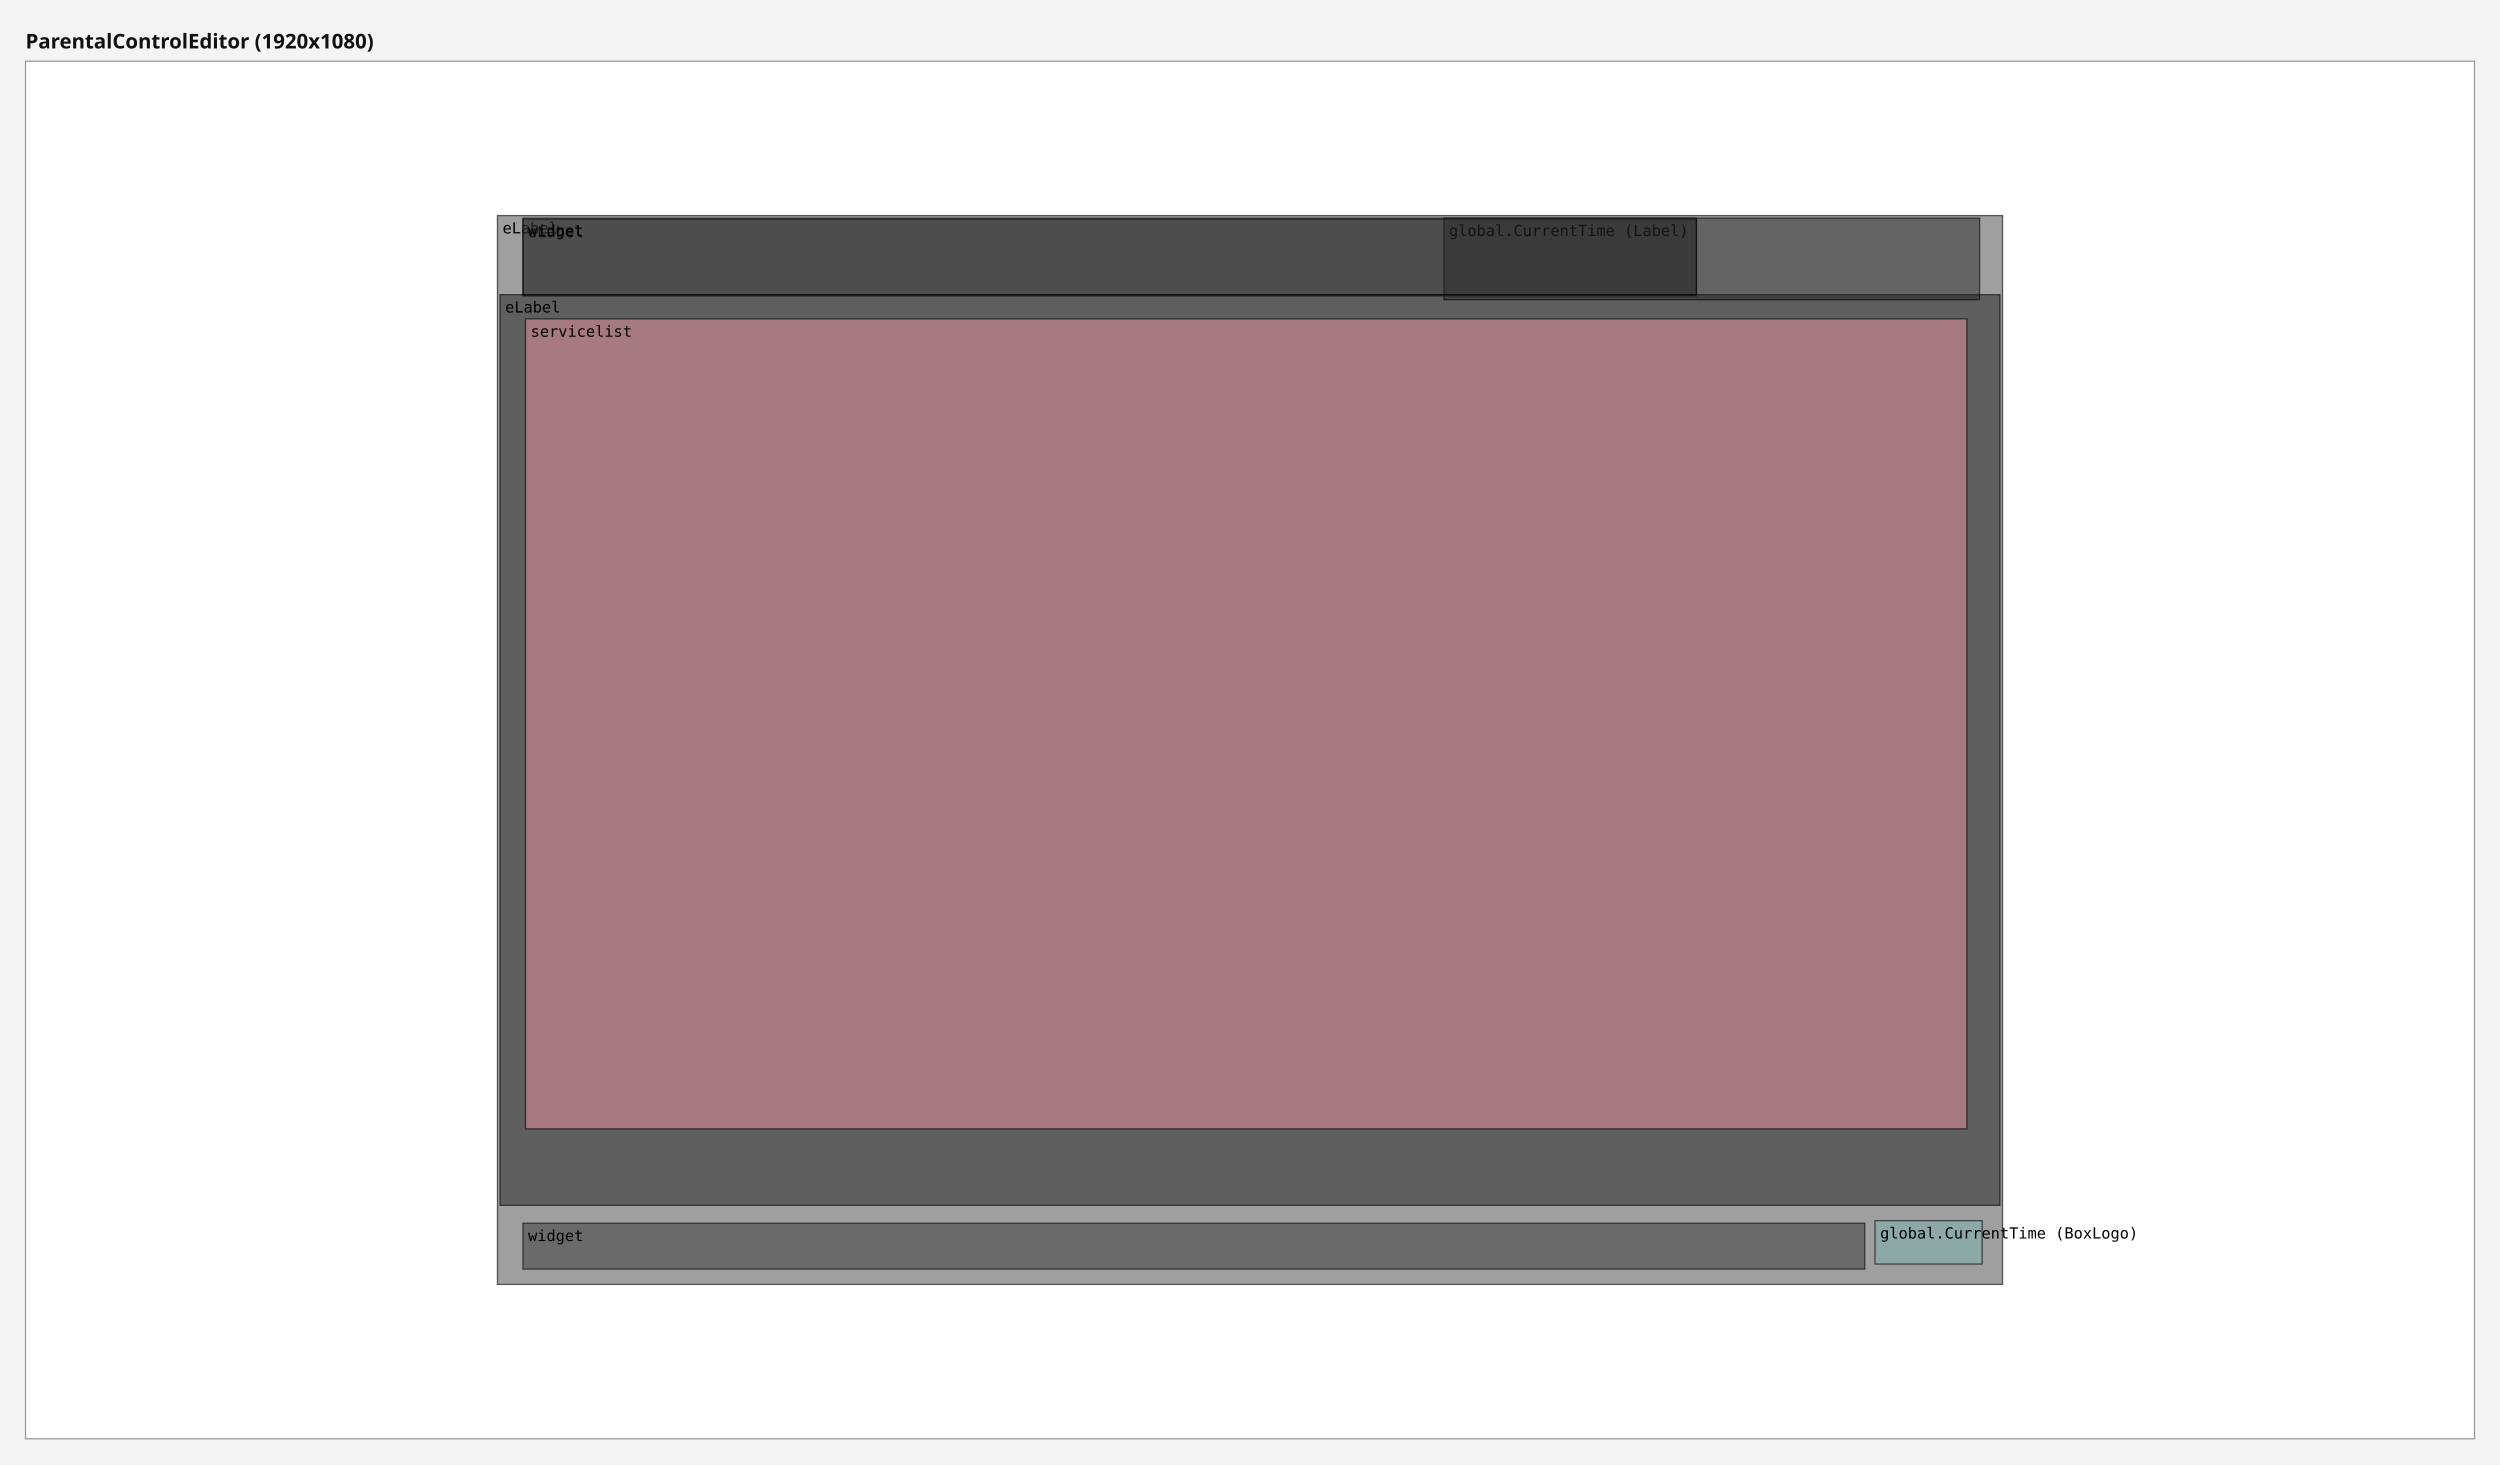
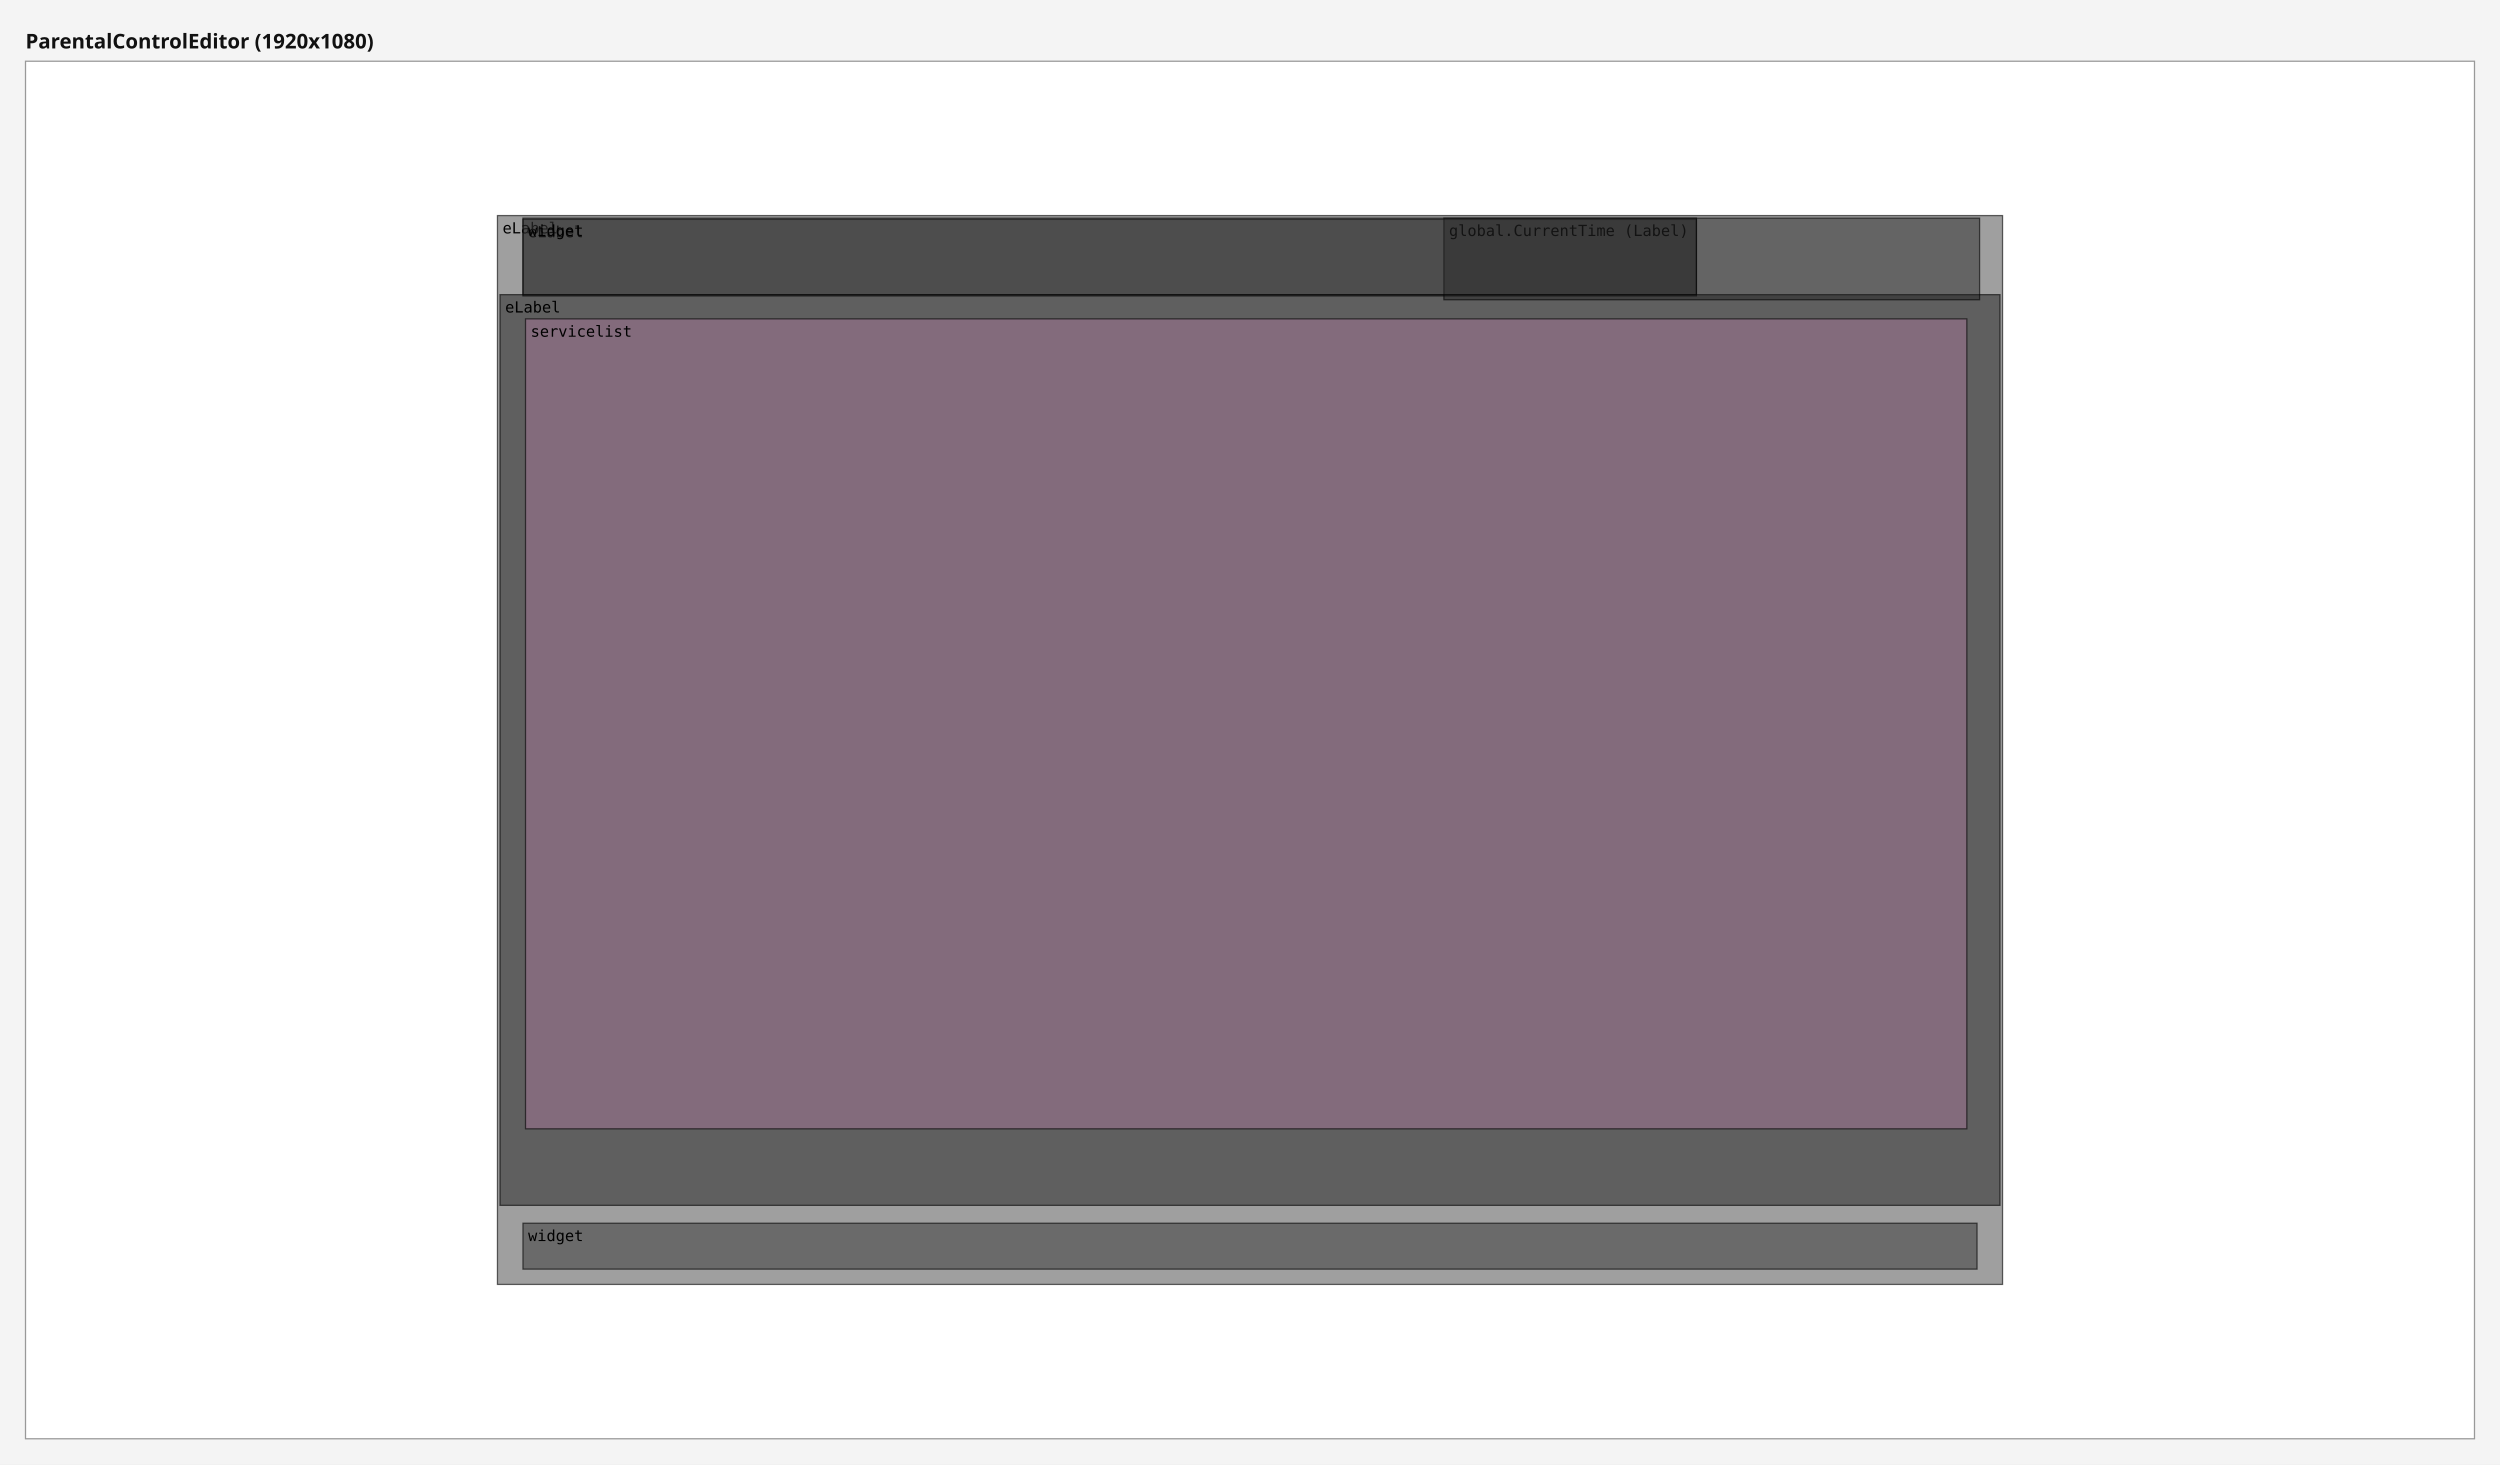
<svg xmlns="http://www.w3.org/2000/svg" width="1960" height="1148" viewBox="0 0 1960 1148">
  <rect x="0" y="0" width="1960" height="1148" fill="#f4f4f4" />
  <text x="20" y="38" font-family="sans-serif" font-size="16" font-weight="bold" fill="#111111">ParentalControlEditor (1920x1080)</text>
  <g data-screen="0" transform="translate(20,48)">
    <rect x="0" y="0" width="1920" height="1080" fill="#ffffff" stroke="#999999" stroke-width="1" />
    <g>
      <rect data-ref="0:0" x="370" y="121" width="1180" height="838" fill="#2c2c2c" fill-opacity="0.45" stroke="#000000" stroke-opacity="0.6" stroke-width="1" />
      <text x="374" y="135" font-family="monospace" font-size="12" fill="#000000">eLabel</text>
    </g>
    <g>
      <rect data-ref="0:1" x="372" y="183" width="1176" height="714" fill="#121212" fill-opacity="0.45" stroke="#000000" stroke-opacity="0.6" stroke-width="1" />
      <text x="376" y="197" font-family="monospace" font-size="12" fill="#000000">eLabel</text>
    </g>
    <g>
-       <rect data-ref="0:3" x="1450" y="909" width="84" height="34" fill="#76b7b2" fill-opacity="0.45" stroke="#000000" stroke-opacity="0.6" stroke-width="1" />
-       <text x="1454" y="923" font-family="monospace" font-size="12" fill="#000000">global.CurrentTime (BoxLogo)</text>
-     </g>
-     <g>
-       <rect data-ref="0:7" x="392" y="202" width="1130" height="635" fill="#ff9da7" fill-opacity="0.45" stroke="#000000" stroke-opacity="0.6" stroke-width="1" />
+       <rect data-ref="0:6" x="392" y="202" width="1130" height="635" fill="#b07aa1" fill-opacity="0.45" stroke="#000000" stroke-opacity="0.6" stroke-width="1" />
      <text x="396" y="216" font-family="monospace" font-size="12" fill="#000000">servicelist</text>
    </g>
    <g>
-       <rect data-ref="0:2" x="390" y="911" width="1052" height="36" fill="#2c2c2c" fill-opacity="0.45" stroke="#000000" stroke-opacity="0.6" stroke-width="1" />
+       <rect data-ref="0:2" x="390" y="911" width="1140" height="36" fill="#2c2c2c" fill-opacity="0.45" stroke="#000000" stroke-opacity="0.6" stroke-width="1" />
      <text x="394" y="925" font-family="monospace" font-size="12" fill="#000000">widget</text>
    </g>
    <g>
-       <rect data-ref="0:5" x="390" y="124" width="920" height="60" fill="#2c2c2c" fill-opacity="0.45" stroke="#000000" stroke-opacity="0.6" stroke-width="1" />
+       <rect data-ref="0:4" x="390" y="124" width="920" height="60" fill="#2c2c2c" fill-opacity="0.45" stroke="#000000" stroke-opacity="0.6" stroke-width="1" />
      <text x="394" y="138" font-family="monospace" font-size="12" fill="#000000">eLabel</text>
    </g>
    <g>
-       <rect data-ref="0:4" x="1112" y="123" width="420" height="64" fill="#1d1d1d" fill-opacity="0.45" stroke="#000000" stroke-opacity="0.6" stroke-width="1" />
+       <rect data-ref="0:3" x="1112" y="123" width="420" height="64" fill="#1d1d1d" fill-opacity="0.45" stroke="#000000" stroke-opacity="0.6" stroke-width="1" />
      <text x="1116" y="137" font-family="monospace" font-size="12" fill="#000000">global.CurrentTime (Label)</text>
    </g>
    <g>
-       <rect data-ref="0:6" x="390" y="123" width="920" height="60" fill="#2c2c2c" fill-opacity="0.45" stroke="#000000" stroke-opacity="0.6" stroke-width="1" />
+       <rect data-ref="0:5" x="390" y="123" width="920" height="60" fill="#2c2c2c" fill-opacity="0.45" stroke="#000000" stroke-opacity="0.6" stroke-width="1" />
      <text x="394" y="137" font-family="monospace" font-size="12" fill="#000000">widget</text>
    </g>
  </g>
</svg>
